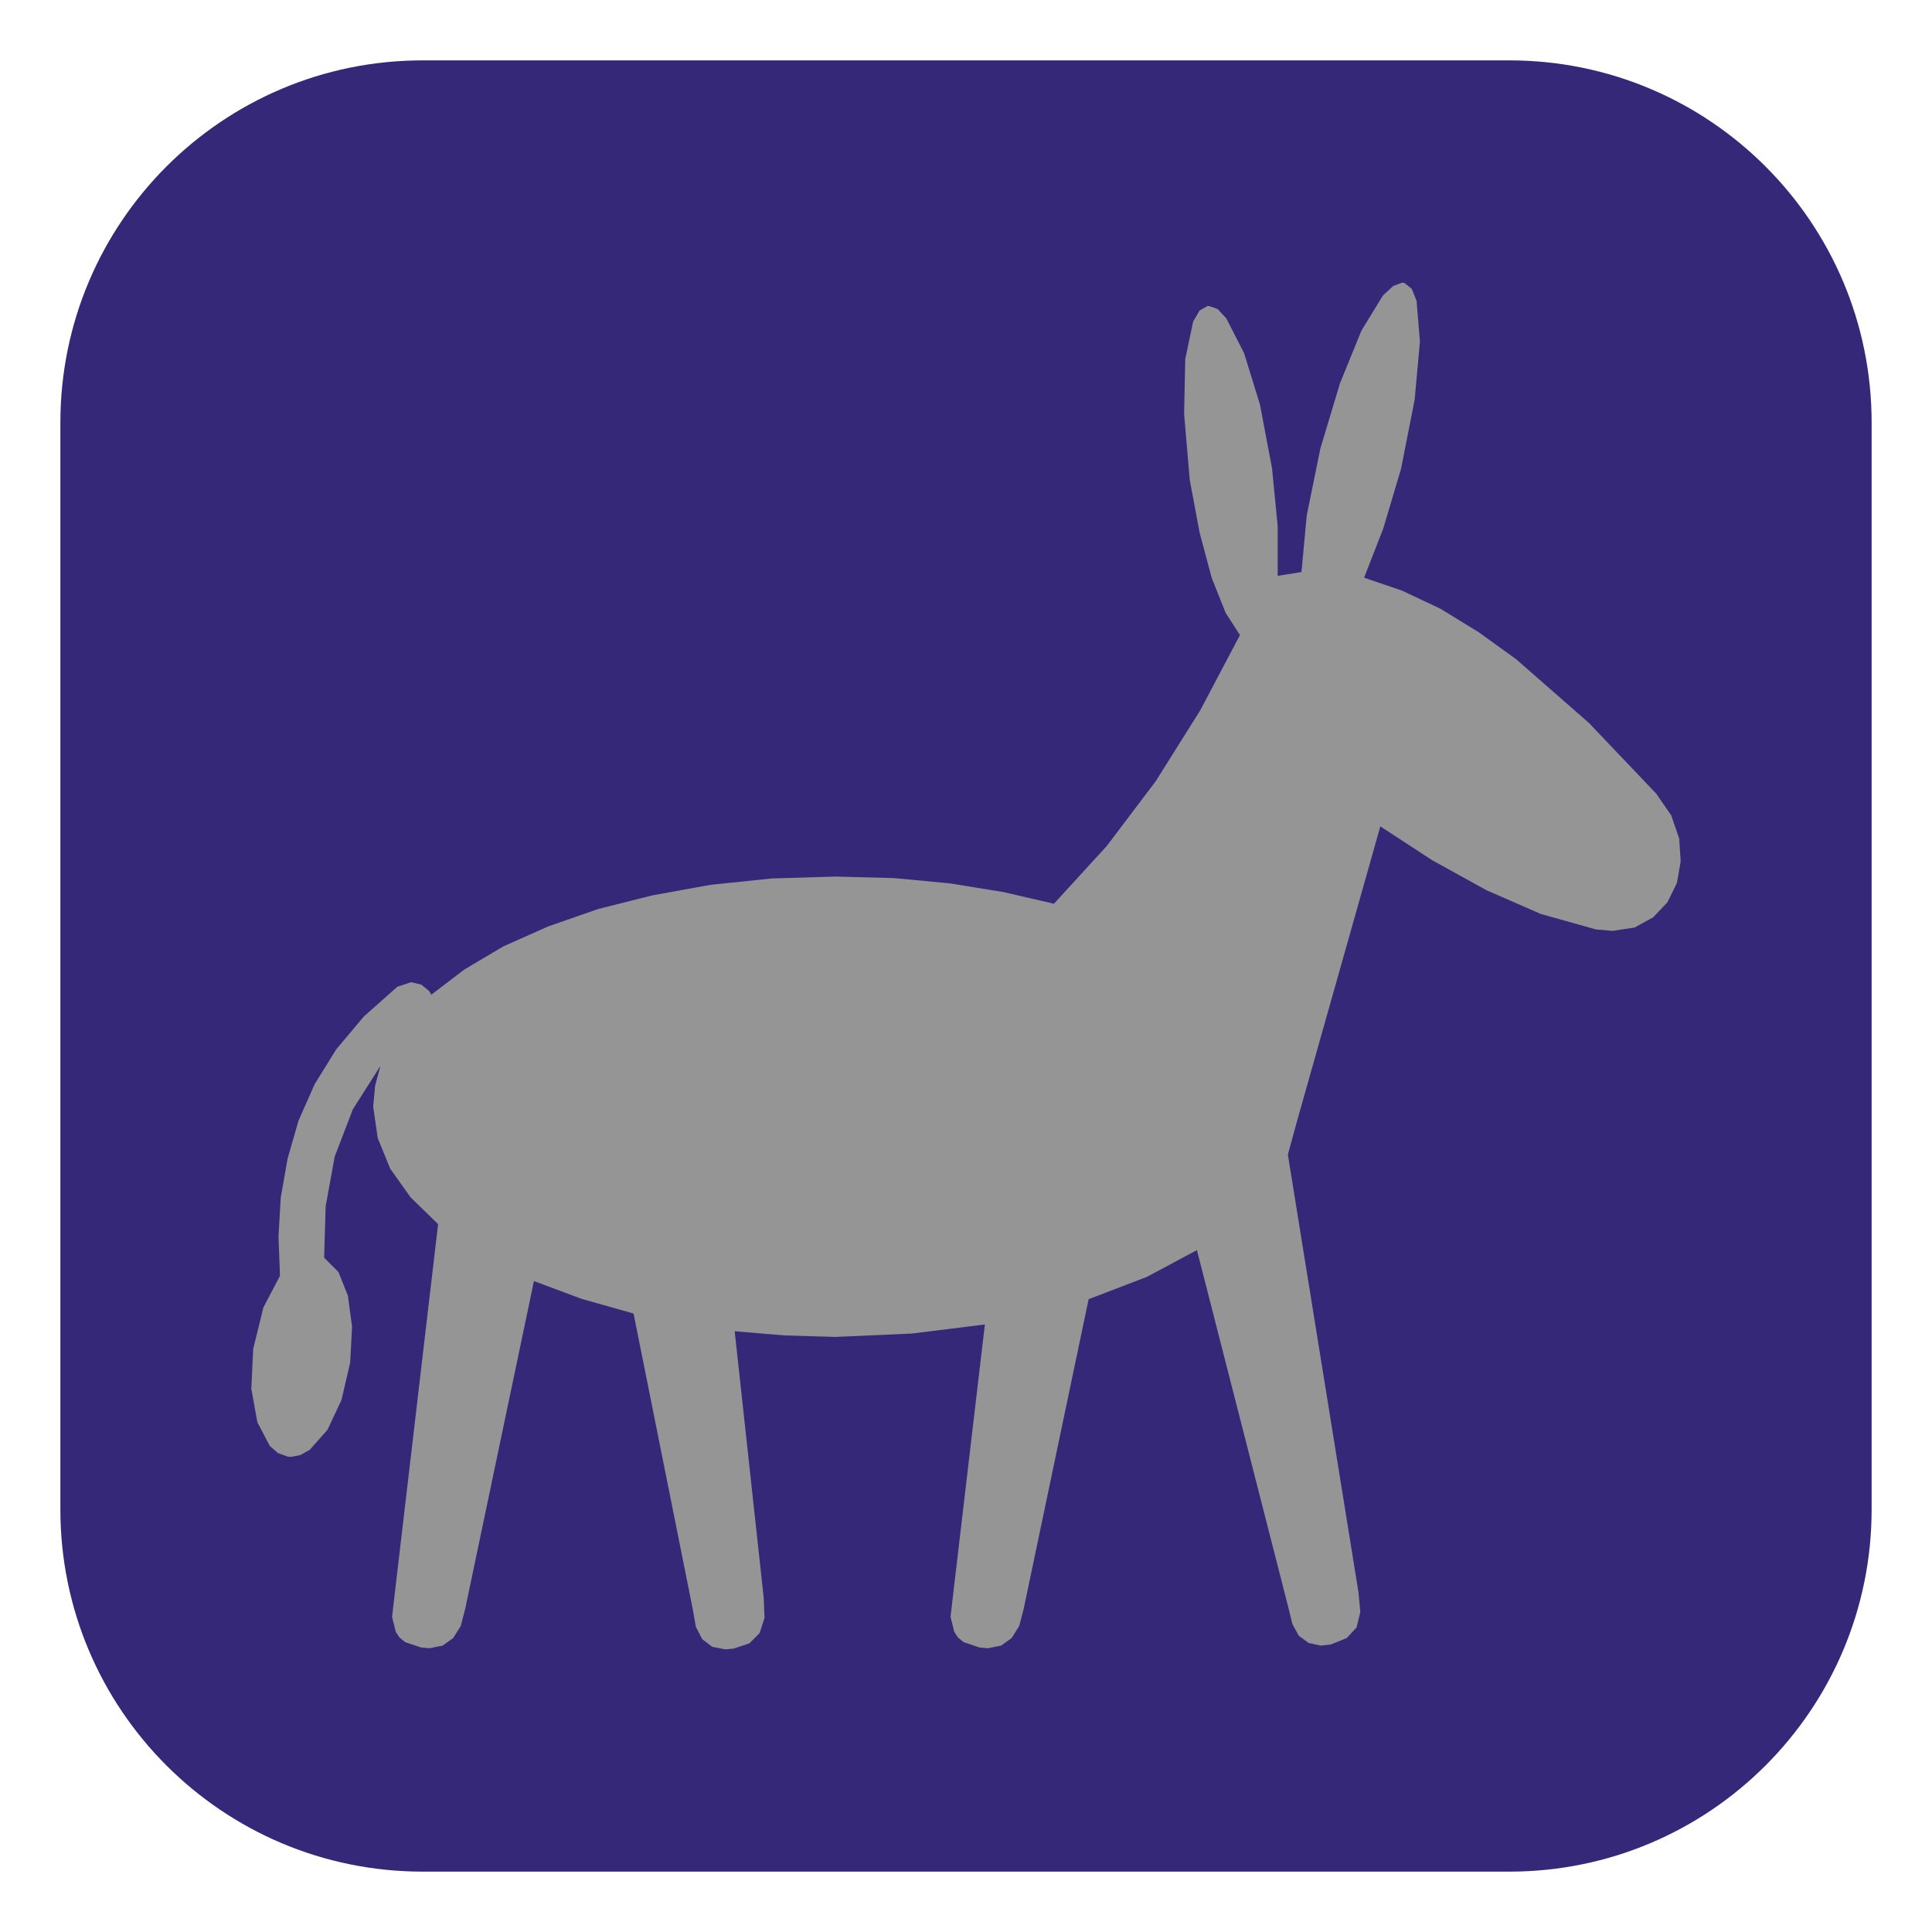
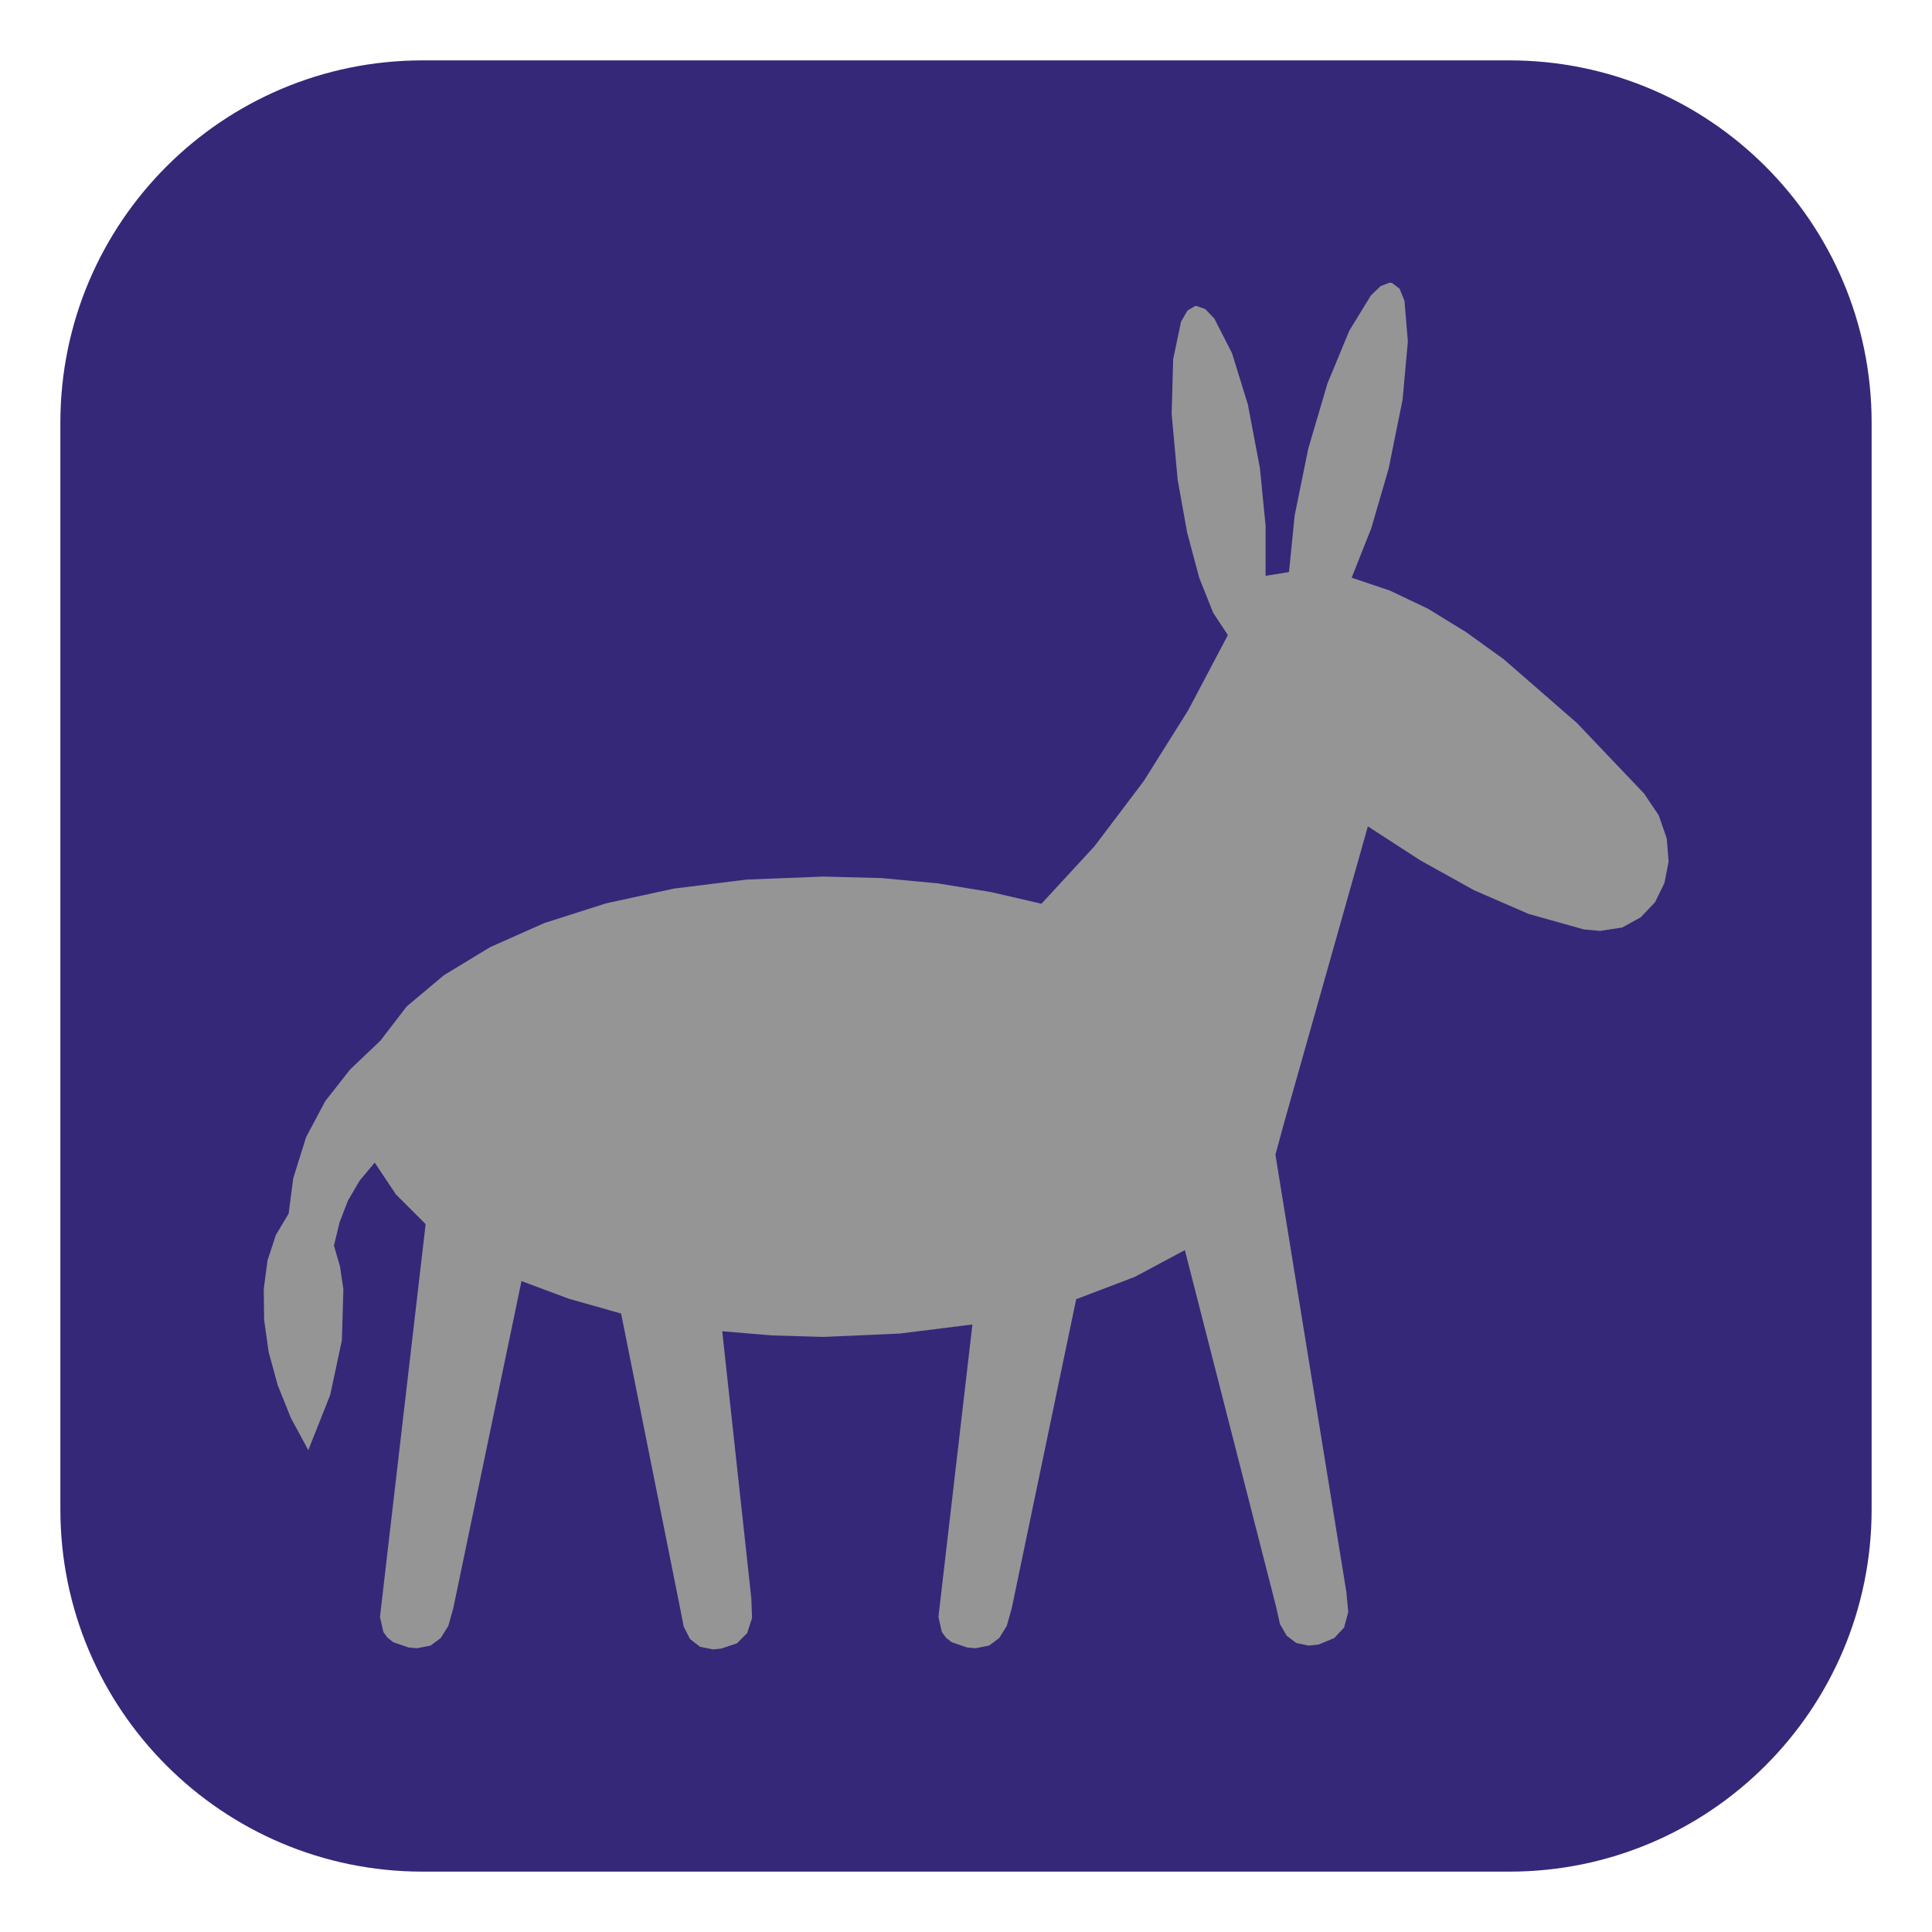
<svg xmlns="http://www.w3.org/2000/svg" viewBox="0 0 512 512" width="512" height="512">
  <rect x="16" y="16" width="480" height="480" rx="96" fill="#352879" />
-   <path fill="#959595" d="M338.6,152.6 L338.6,152.6 L338.6,152.6 L338.6,152.6 Z M279.3,239.5 L279.3,239.5 L279.3,239.5 L279.3,239.5 Z M114.3,263.6 L114.3,263.6 L114.3,263.6 L114.3,263.6 Z M371.6,74.9 L369.2,75.8 L366.5,78.3 L360.8,87.6 L355.1,101.6 L349.9,118.9 L346.3,136.6 L344.9,151.6 L344.9,151.6 L338.6,152.6 L338.6,152.6 L338.6,139.4 L337.1,124.1 L333.9,107.2 L329.7,93.6 L325.0,84.4 L322.7,81.9 L320.4,81.1 L320.0,81.1 L317.9,82.3 L316.2,85.2 L314.1,95.2 L313.8,109.7 L315.3,127.2 L317.9,141.1 L321.1,153.1 L324.8,162.4 L328.6,168.3 L328.6,168.3 L318.1,188.2 L306.3,207.0 L293.3,224.2 L279.3,239.5 L279.3,239.5 L265.9,236.4 L251.7,234.1 L236.9,232.7 L221.4,232.3 L204.5,232.8 L188.2,234.5 L172.8,237.3 L158.5,240.9 L145.3,245.5 L133.4,250.8 L123.1,256.9 L114.3,263.6 L114.3,263.6 L113.7,262.6 L111.6,260.9 L108.9,260.3 L105.3,261.5 L96.4,269.4 L89.1,278.1 L83.4,287.3 L79.1,297.0 L76.2,307.1 L74.4,317.4 L73.8,327.7 L74.2,338.1 L74.2,338.1 L69.8,346.5 L67.1,357.5 L66.6,368.0 L68.2,376.9 L71.5,383.2 L73.7,385.1 L76.2,386.0 L77.1,386.1 L79.6,385.6 L82.1,384.2 L86.8,378.9 L90.5,371.0 L92.8,361.1 L93.3,351.6 L92.2,343.4 L89.7,337.1 L85.9,333.3 L85.9,333.3 L86.3,319.7 L88.7,306.5 L93.5,294.0 L100.8,282.5 L100.8,282.5 L99.4,287.8 L98.9,293.3 L100.1,301.6 L103.4,309.7 L108.8,317.3 L116.1,324.4 L116.1,324.4 L104.5,423.3 L103.9,428.5 L104.9,432.5 L105.9,434.0 L107.4,435.2 L111.6,436.6 L113.8,436.8 L117.3,436.1 L120.1,434.1 L122.1,430.9 L123.3,426.3 L141.5,339.5 L141.5,339.5 L154.1,344.2 L167.9,348.1 L167.9,348.1 L183.6,426.5 L184.4,431.1 L186.1,434.4 L188.7,436.4 L192.2,437.1 L194.4,436.9 L198.6,435.5 L201.3,432.8 L202.6,428.8 L202.4,423.5 L194.7,352.8 L194.7,352.8 L207.9,353.9 L221.4,354.3 L241.7,353.4 L261.0,351.0 L261.0,351.0 L252.5,423.3 L251.9,428.5 L252.9,432.5 L253.9,434.0 L255.4,435.2 L259.6,436.6 L261.8,436.8 L265.3,436.1 L268.1,434.1 L270.1,430.9 L271.3,426.3 L288.5,344.3 L288.5,344.3 L303.9,338.4 L317.2,331.3 L317.2,331.3 L341.4,425.9 L342.5,430.4 L344.2,433.5 L346.8,435.4 L350.0,436.1 L352.7,435.8 L356.9,434.1 L359.5,431.3 L360.5,427.2 L360.0,421.9 L341.3,306.0 L341.3,306.0 L343.7,297.2 L343.7,297.2 L365.8,219.0 L365.8,219.0 L379.6,228.0 L393.9,235.9 L408.3,242.2 L422.9,246.3 L427.3,246.7 L433.2,245.8 L438.1,243.1 L441.9,239.1 L444.4,234.0 L445.4,228.3 L445.0,222.2 L442.9,216.1 L438.9,210.3 L421.1,191.6 L401.8,174.7 L391.8,167.5 L381.7,161.3 L371.5,156.5 L361.5,153.1 L361.5,153.1 L366.6,140.0 L371.3,124.2 L374.9,105.9 L376.3,90.5 L375.4,79.7 L374.1,76.5 L372.2,75.0 L371.6,74.9 Z" />
+   <path fill="#959595" d="M335.4,152.6 L335.4,152.6 L335.4,152.6 L335.4,152.6 Z M276.0,239.5 L276.0,239.5 L276.0,239.5 L276.0,239.5 Z M368.3,74.9 L365.9,75.8 L363.3,78.3 L357.6,87.6 L351.8,101.6 L346.7,118.9 L343.1,136.6 L341.6,151.6 L341.6,151.6 L335.4,152.6 L335.4,152.6 L335.4,139.4 L333.9,124.1 L330.7,107.2 L326.5,93.6 L321.8,84.4 L319.4,81.9 L317.1,81.1 L316.7,81.1 L314.7,82.3 L313.0,85.2 L310.9,95.2 L310.5,109.7 L312.1,127.2 L314.6,141.1 L317.8,153.1 L321.5,162.4 L325.4,168.3 L325.4,168.3 L314.9,188.2 L303.1,207.0 L290.1,224.2 L276.0,239.5 L276.0,239.5 L262.6,236.4 L248.5,234.1 L233.6,232.7 L218.2,232.3 L197.8,233.1 L178.5,235.5 L160.6,239.4 L144.3,244.6 L129.9,251.0 L117.7,258.4 L107.8,266.7 L100.8,275.8 L100.8,275.8 L92.8,283.4 L86.2,291.8 L81.1,301.4 L77.7,312.3 L76.5,321.6 L76.5,321.6 L73.1,327.3 L70.9,334.0 L69.9,341.6 L70.0,349.8 L71.2,358.3 L73.6,367.1 L77.1,375.8 L81.7,384.3 L87.5,369.7 L90.6,355.2 L91.0,341.7 L90.1,335.6 L88.5,330.1 L88.5,330.1 L90.0,323.9 L92.2,318.2 L95.3,312.9 L99.3,308.1 L99.3,308.1 L104.9,316.5 L112.8,324.4 L112.8,324.4 L101.3,423.3 L100.7,428.5 L101.6,432.5 L102.7,434.0 L104.2,435.2 L108.3,436.6 L110.5,436.8 L114.1,436.1 L116.8,434.1 L118.8,430.9 L120.1,426.3 L138.2,339.5 L138.2,339.5 L150.8,344.2 L164.6,348.1 L164.6,348.1 L180.3,426.5 L181.2,431.1 L182.9,434.4 L185.5,436.4 L188.9,437.1 L191.1,436.9 L195.3,435.5 L198.0,432.8 L199.3,428.8 L199.1,423.5 L191.4,352.8 L191.4,352.8 L204.6,353.9 L218.2,354.3 L238.5,353.4 L257.7,351.0 L257.7,351.0 L249.3,423.3 L248.7,428.5 L249.6,432.5 L250.7,434.0 L252.2,435.2 L256.3,436.6 L258.5,436.8 L262.1,436.1 L264.8,434.1 L266.8,430.9 L268.1,426.3 L285.2,344.3 L285.2,344.3 L300.7,338.4 L314.0,331.3 L314.0,331.3 L338.2,425.9 L339.2,430.4 L341.0,433.5 L343.5,435.4 L346.8,436.1 L349.5,435.8 L353.6,434.1 L356.2,431.3 L357.3,427.2 L356.8,421.9 L338.0,306.0 L338.0,306.0 L340.4,297.2 L340.4,297.2 L362.5,219.0 L362.5,219.0 L376.4,228.0 L390.6,235.9 L405.1,242.2 L419.7,246.3 L424.0,246.7 L429.9,245.8 L434.8,243.1 L438.6,239.1 L441.1,234.0 L442.2,228.3 L441.7,222.2 L439.6,216.1 L435.7,210.3 L417.9,191.6 L398.5,174.7 L388.5,167.5 L378.4,161.3 L368.3,156.5 L358.2,153.1 L358.2,153.1 L363.4,140.0 L368.0,124.2 L371.7,105.9 L373.1,90.5 L372.2,79.7 L370.9,76.5 L368.9,75.0 L368.3,74.9 Z" />
</svg>
